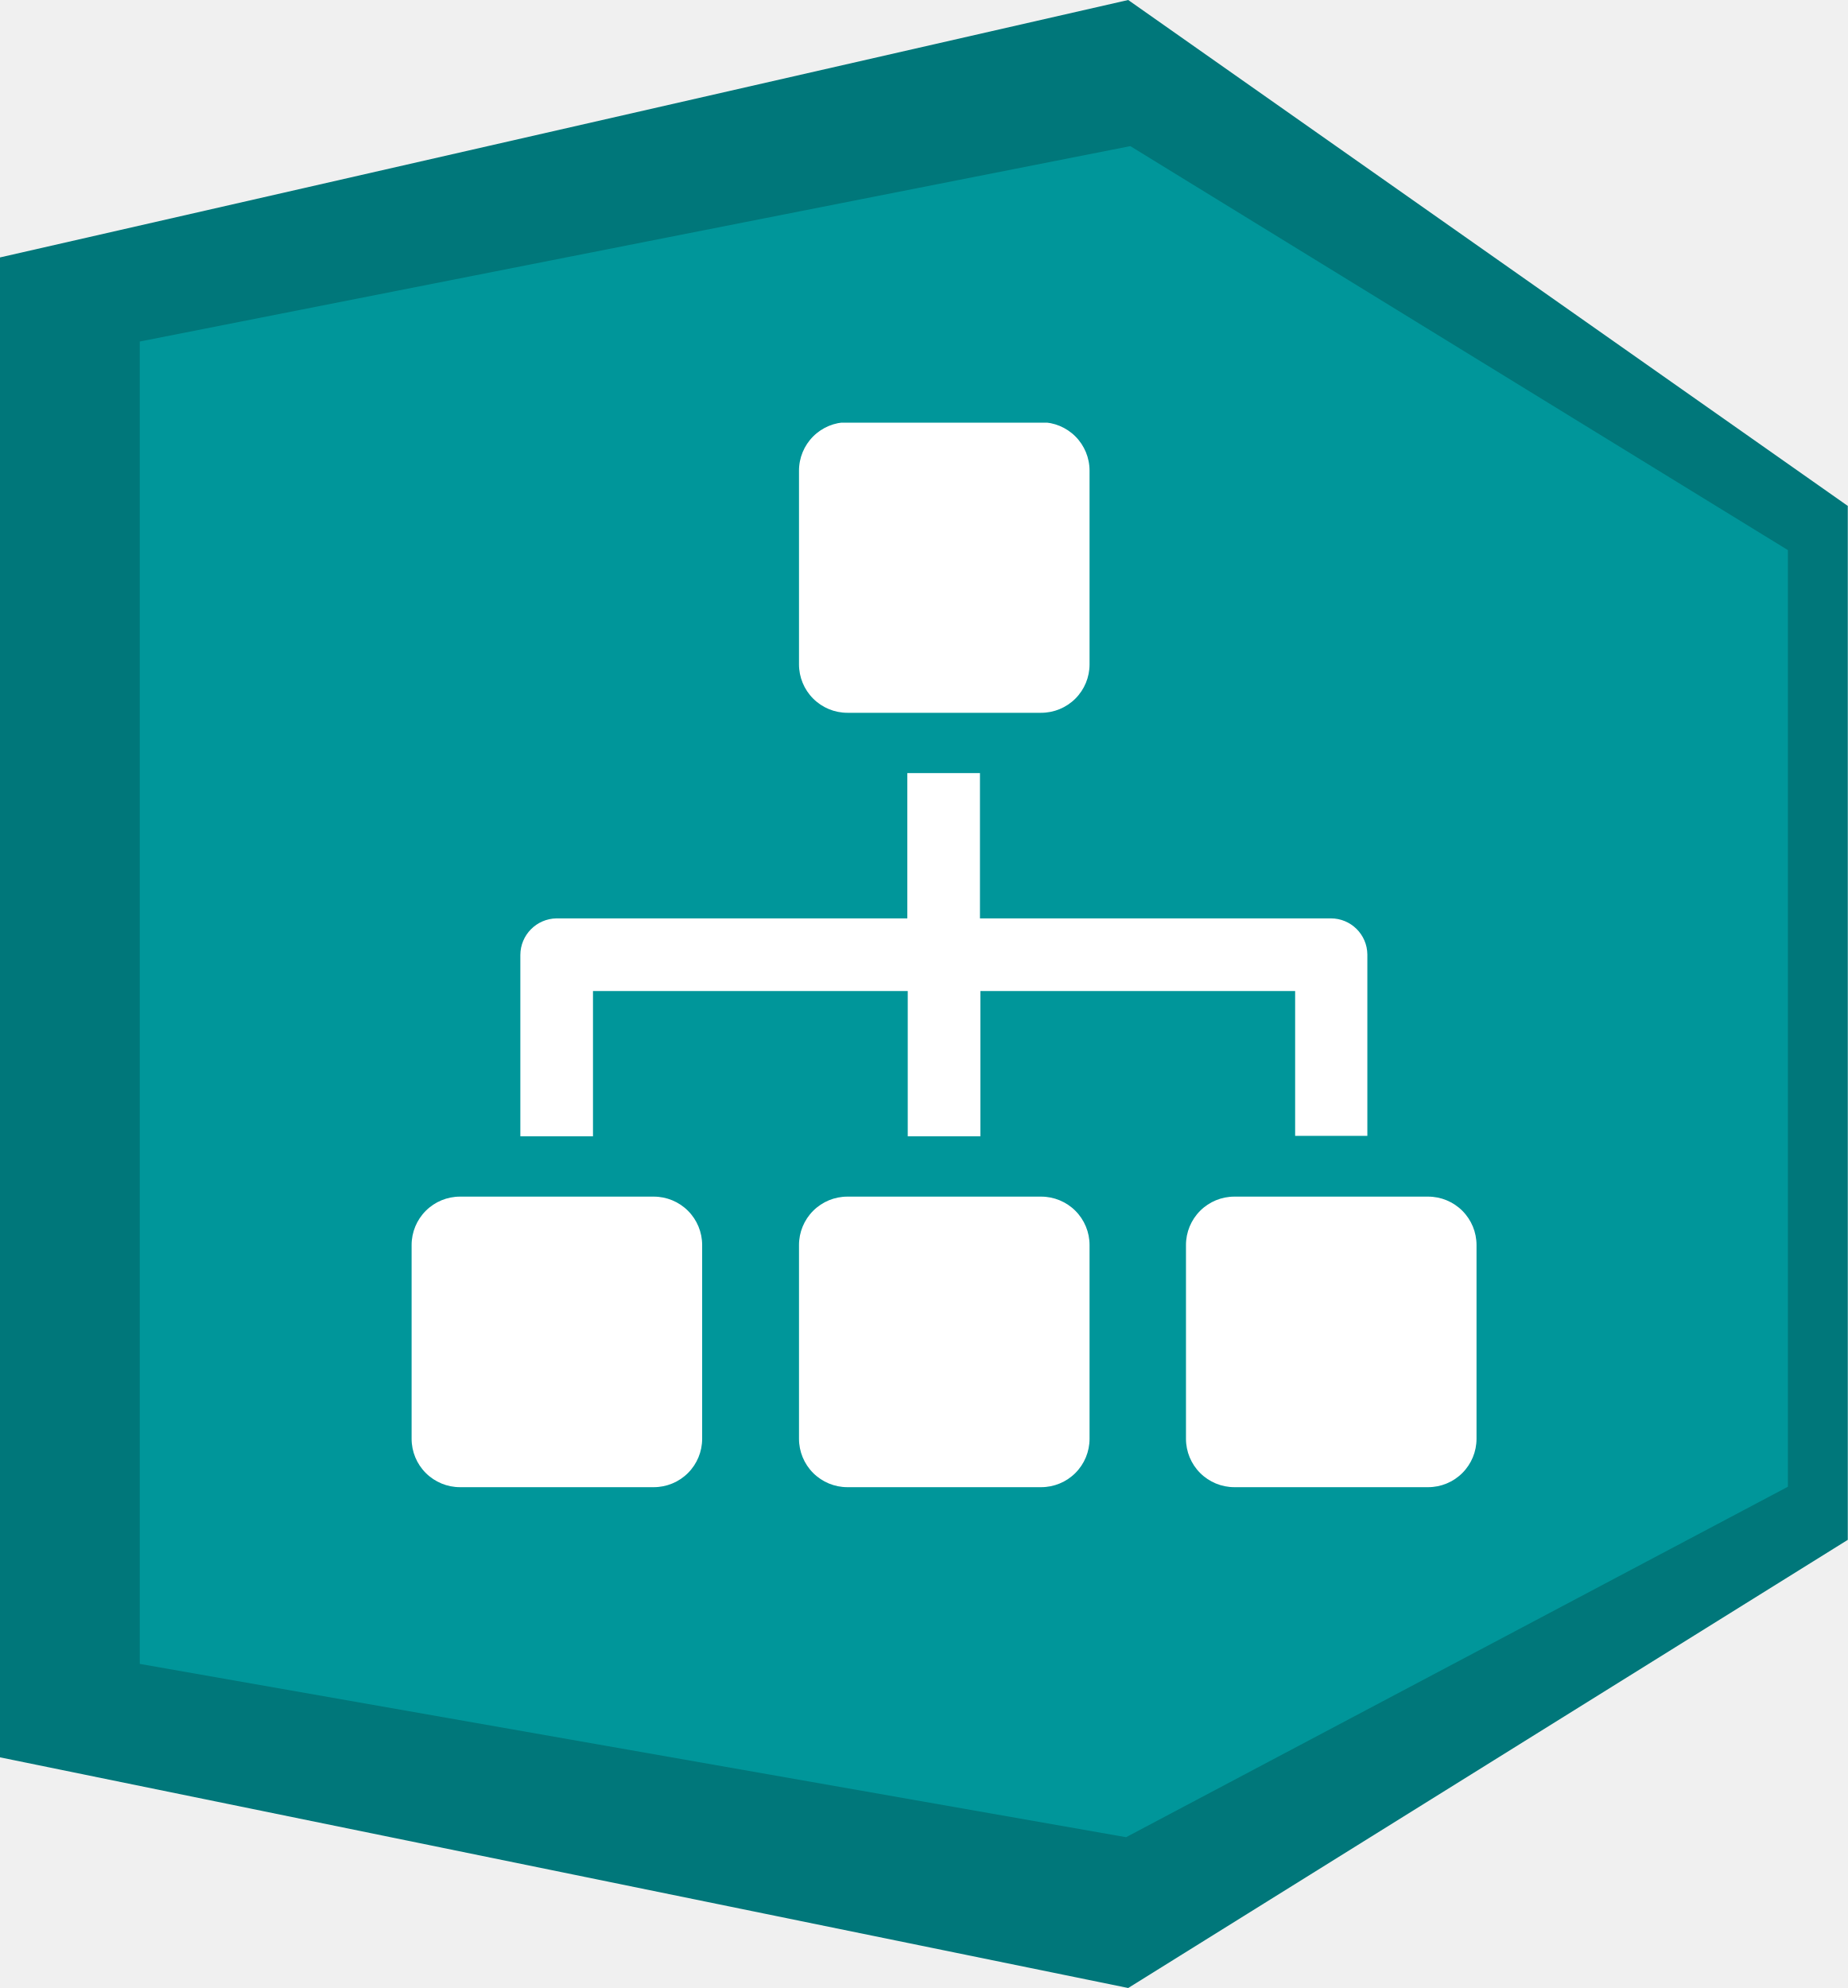
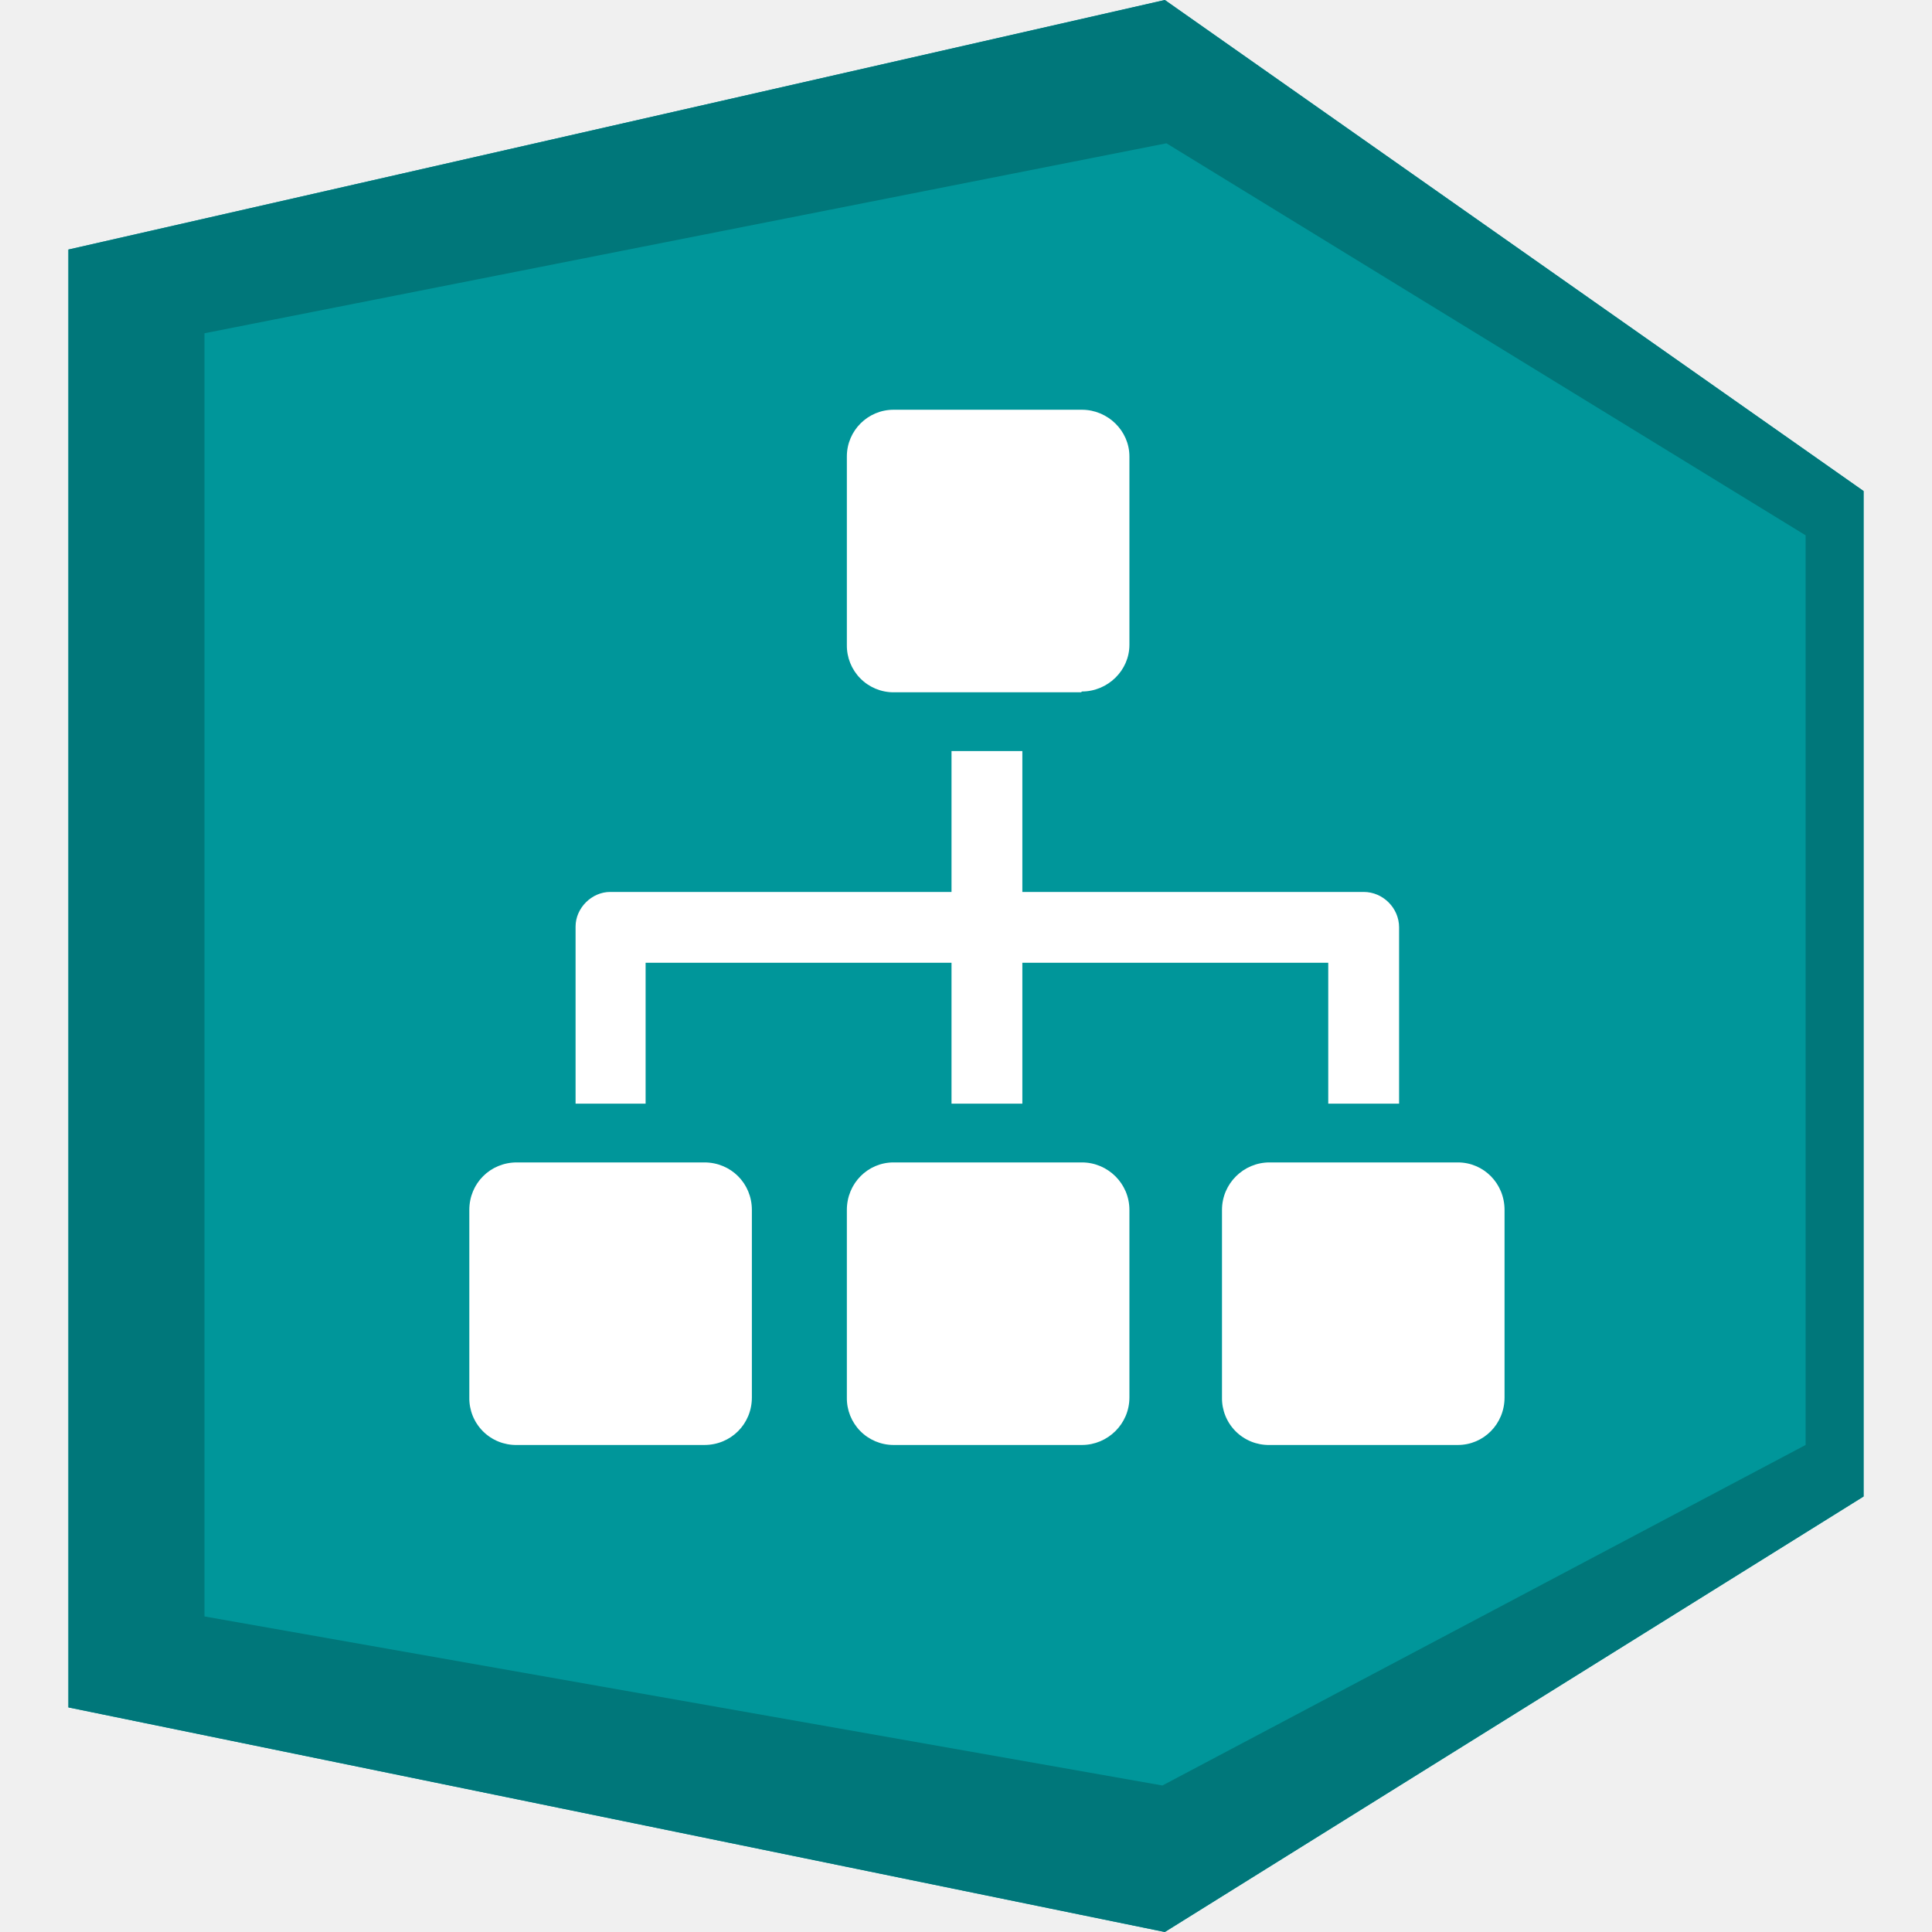
- <svg xmlns="http://www.w3.org/2000/svg" viewBox="0 0 435 468">
+ <svg xmlns="http://www.w3.org/2000/svg" xmlns:xlink="http://www.w3.org/1999/xlink" viewBox="0 0 24 24">
+   <path fill="#00969A" d="M14.47 0L.85 3.1v18.11L14.47 24l8.68-5.41V6.1z" />
+   <path fill="#00777a" d="M14.47 0L.85 3.1v18.11L14.47 24l8.68-5.41V6.1L14.47 0zm7.96 17.95l-7.99 4.23-11.9-2.1V4.14l11.95-2.36 7.94 4.87v11.3z" />
  <defs>
-     <style>.a{fill:none}.b{fill:#00969a}.c{fill:#00777a}.d{clip-path:url(#a)}.e{fill:#fff}</style>
-     <clipPath id="a">
-       <path class="a" d="M96.9 99.5h250.7v250.7H96.9z" />
-     </clipPath>
+     <path id="a" d="M5.83 5.09h12.86v12.86H5.83z" />
  </defs>
-   <path class="b" d="M5 64.2v345l259.5 53 165.5-103V121.3L264.5 5 5 64.2z" />
-   <path class="c" d="M265.6 0L0 60.6v353.1L265.6 468 435 362.5V119.1zm155.3 350l-155.8 82.5-232.2-40.8V80.4l233.2-46 154.8 95.1z" />
-   <g class="d">
-     <g class="d">
-       <path class="e" d="M245.1 167.8h-45.6a11.39 11.39 0 0 1-11.4-11.4v-45.6a11.39 11.39 0 0 1 11.4-11.4h45.6a11.39 11.39 0 0 1 11.4 11.4v45.6a11.39 11.39 0 0 1-11.4 11.4m-91.2 182.3h-45.6a11.39 11.39 0 0 1-11.4-11.4v-45.6a11.39 11.39 0 0 1 11.4-11.4h45.6a11.39 11.39 0 0 1 11.4 11.4v45.6a11.39 11.39 0 0 1-11.4 11.4m91.2 0h-45.6a11.39 11.39 0 0 1-11.4-11.4v-45.6a11.39 11.39 0 0 1 11.4-11.4h45.6a11.39 11.39 0 0 1 11.4 11.4v45.6a11.39 11.39 0 0 1-11.4 11.4m91.1 0h-45.6a11.39 11.39 0 0 1-11.4-11.4v-45.6a11.39 11.39 0 0 1 11.4-11.4h45.6a11.39 11.39 0 0 1 11.4 11.4v45.6a11.39 11.39 0 0 1-11.4 11.4m-31.3-82.6v-34.2h-74.1v34.2h-17.1v-34.2h-74.1v34.2h-17.1v-42.7a8.64 8.64 0 0 1 8.5-8.6h82.6V182h17.1v34.2h82.6a8.58 8.58 0 0 1 8.6 8.5v42.7h-17z" />
-     </g>
-   </g>
+   <clipPath id="b">
+     <use xlink:href="#a" overflow="visible" />
+   </clipPath>
+   <path clip-path="url(#b)" fill="#FFF" d="M13.43 8.6H11.1a.58.58 0 01-.58-.59V5.67c0-.32.26-.58.58-.58h2.34c.32 0 .59.26.59.58v2.34c0 .32-.27.58-.59.58M8.75 17.95H6.42a.58.58 0 01-.59-.59v-2.33c0-.33.26-.59.59-.59h2.33c.33 0 .59.26.59.59v2.33c0 .33-.26.59-.59.59M13.43 17.95H11.1a.58.58 0 01-.58-.59v-2.33c0-.33.26-.59.58-.59h2.34c.32 0 .59.26.59.59v2.33c0 .33-.27.59-.59.59M18.1 17.95h-2.33a.58.58 0 01-.59-.59v-2.33c0-.33.27-.59.59-.59h2.34c.32 0 .58.26.58.59v2.33c0 .33-.26.59-.58.59M16.5 13.71v-1.75h-3.8v1.75h-.88v-1.75h-3.8v1.75h-.87v-2.2c0-.23.2-.43.43-.43h4.24V9.33h.88v1.75h4.24c.24 0 .44.2.44.44v2.19h-.88z" />
</svg>
